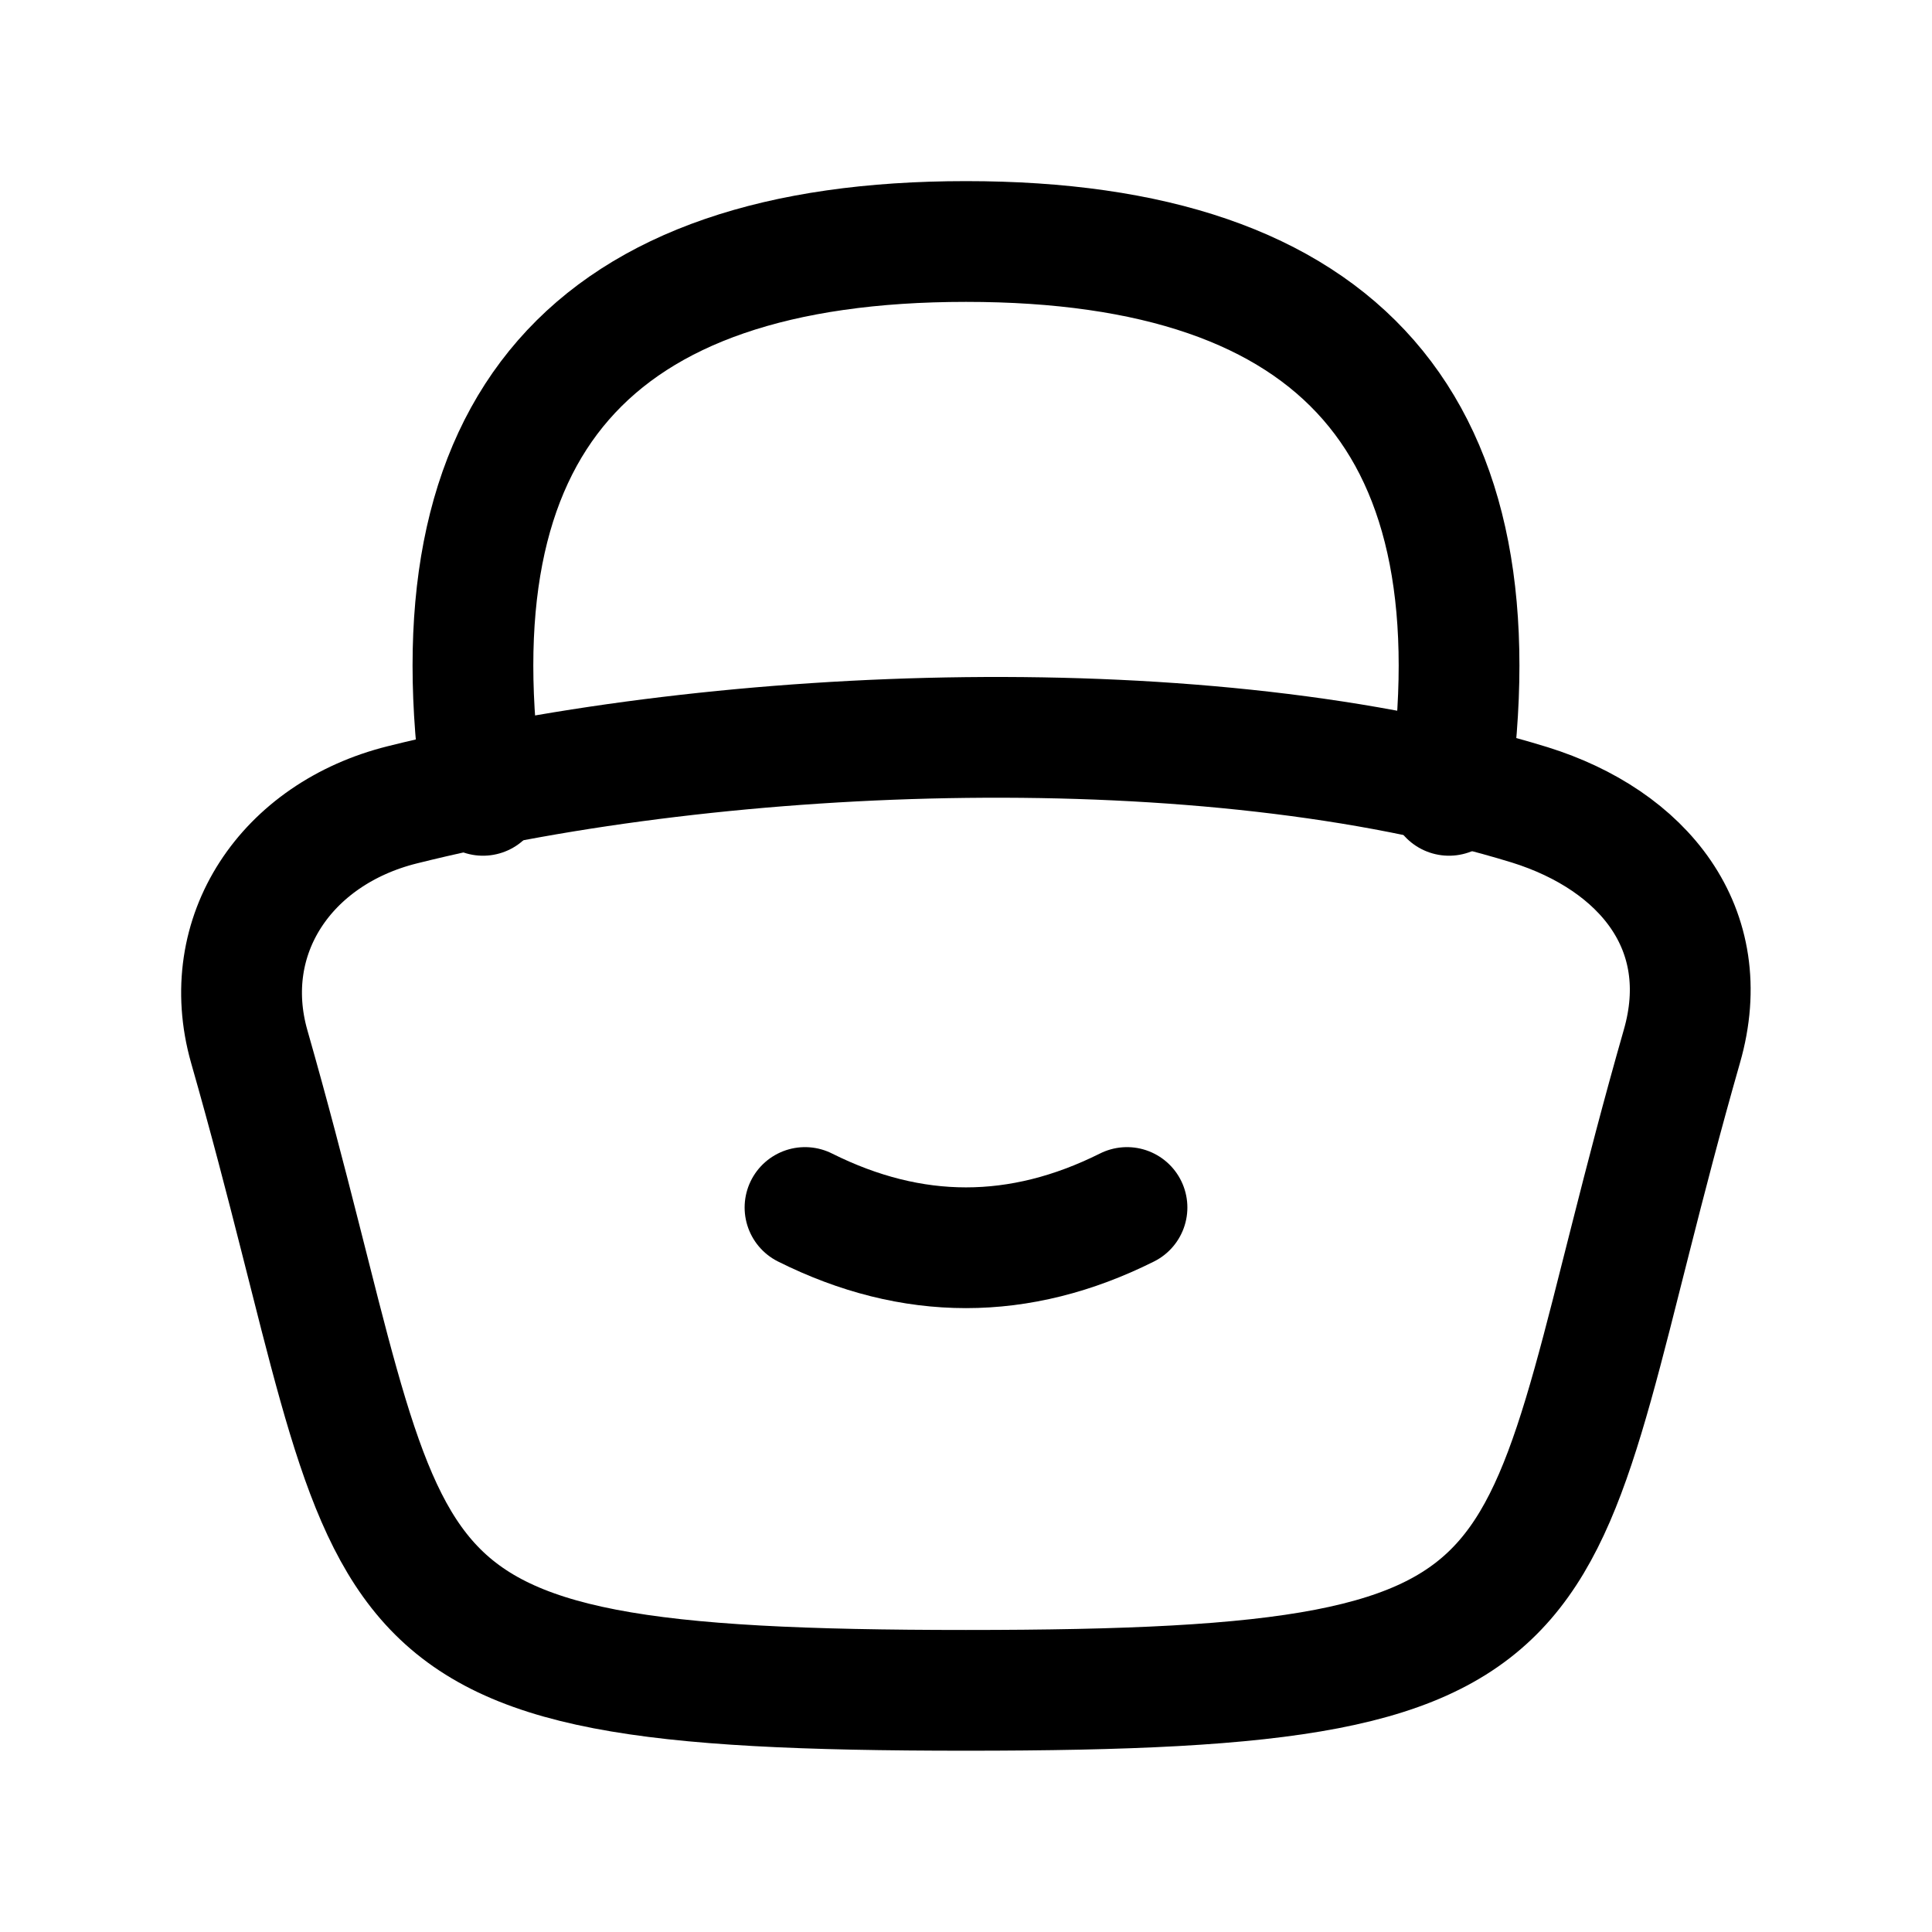
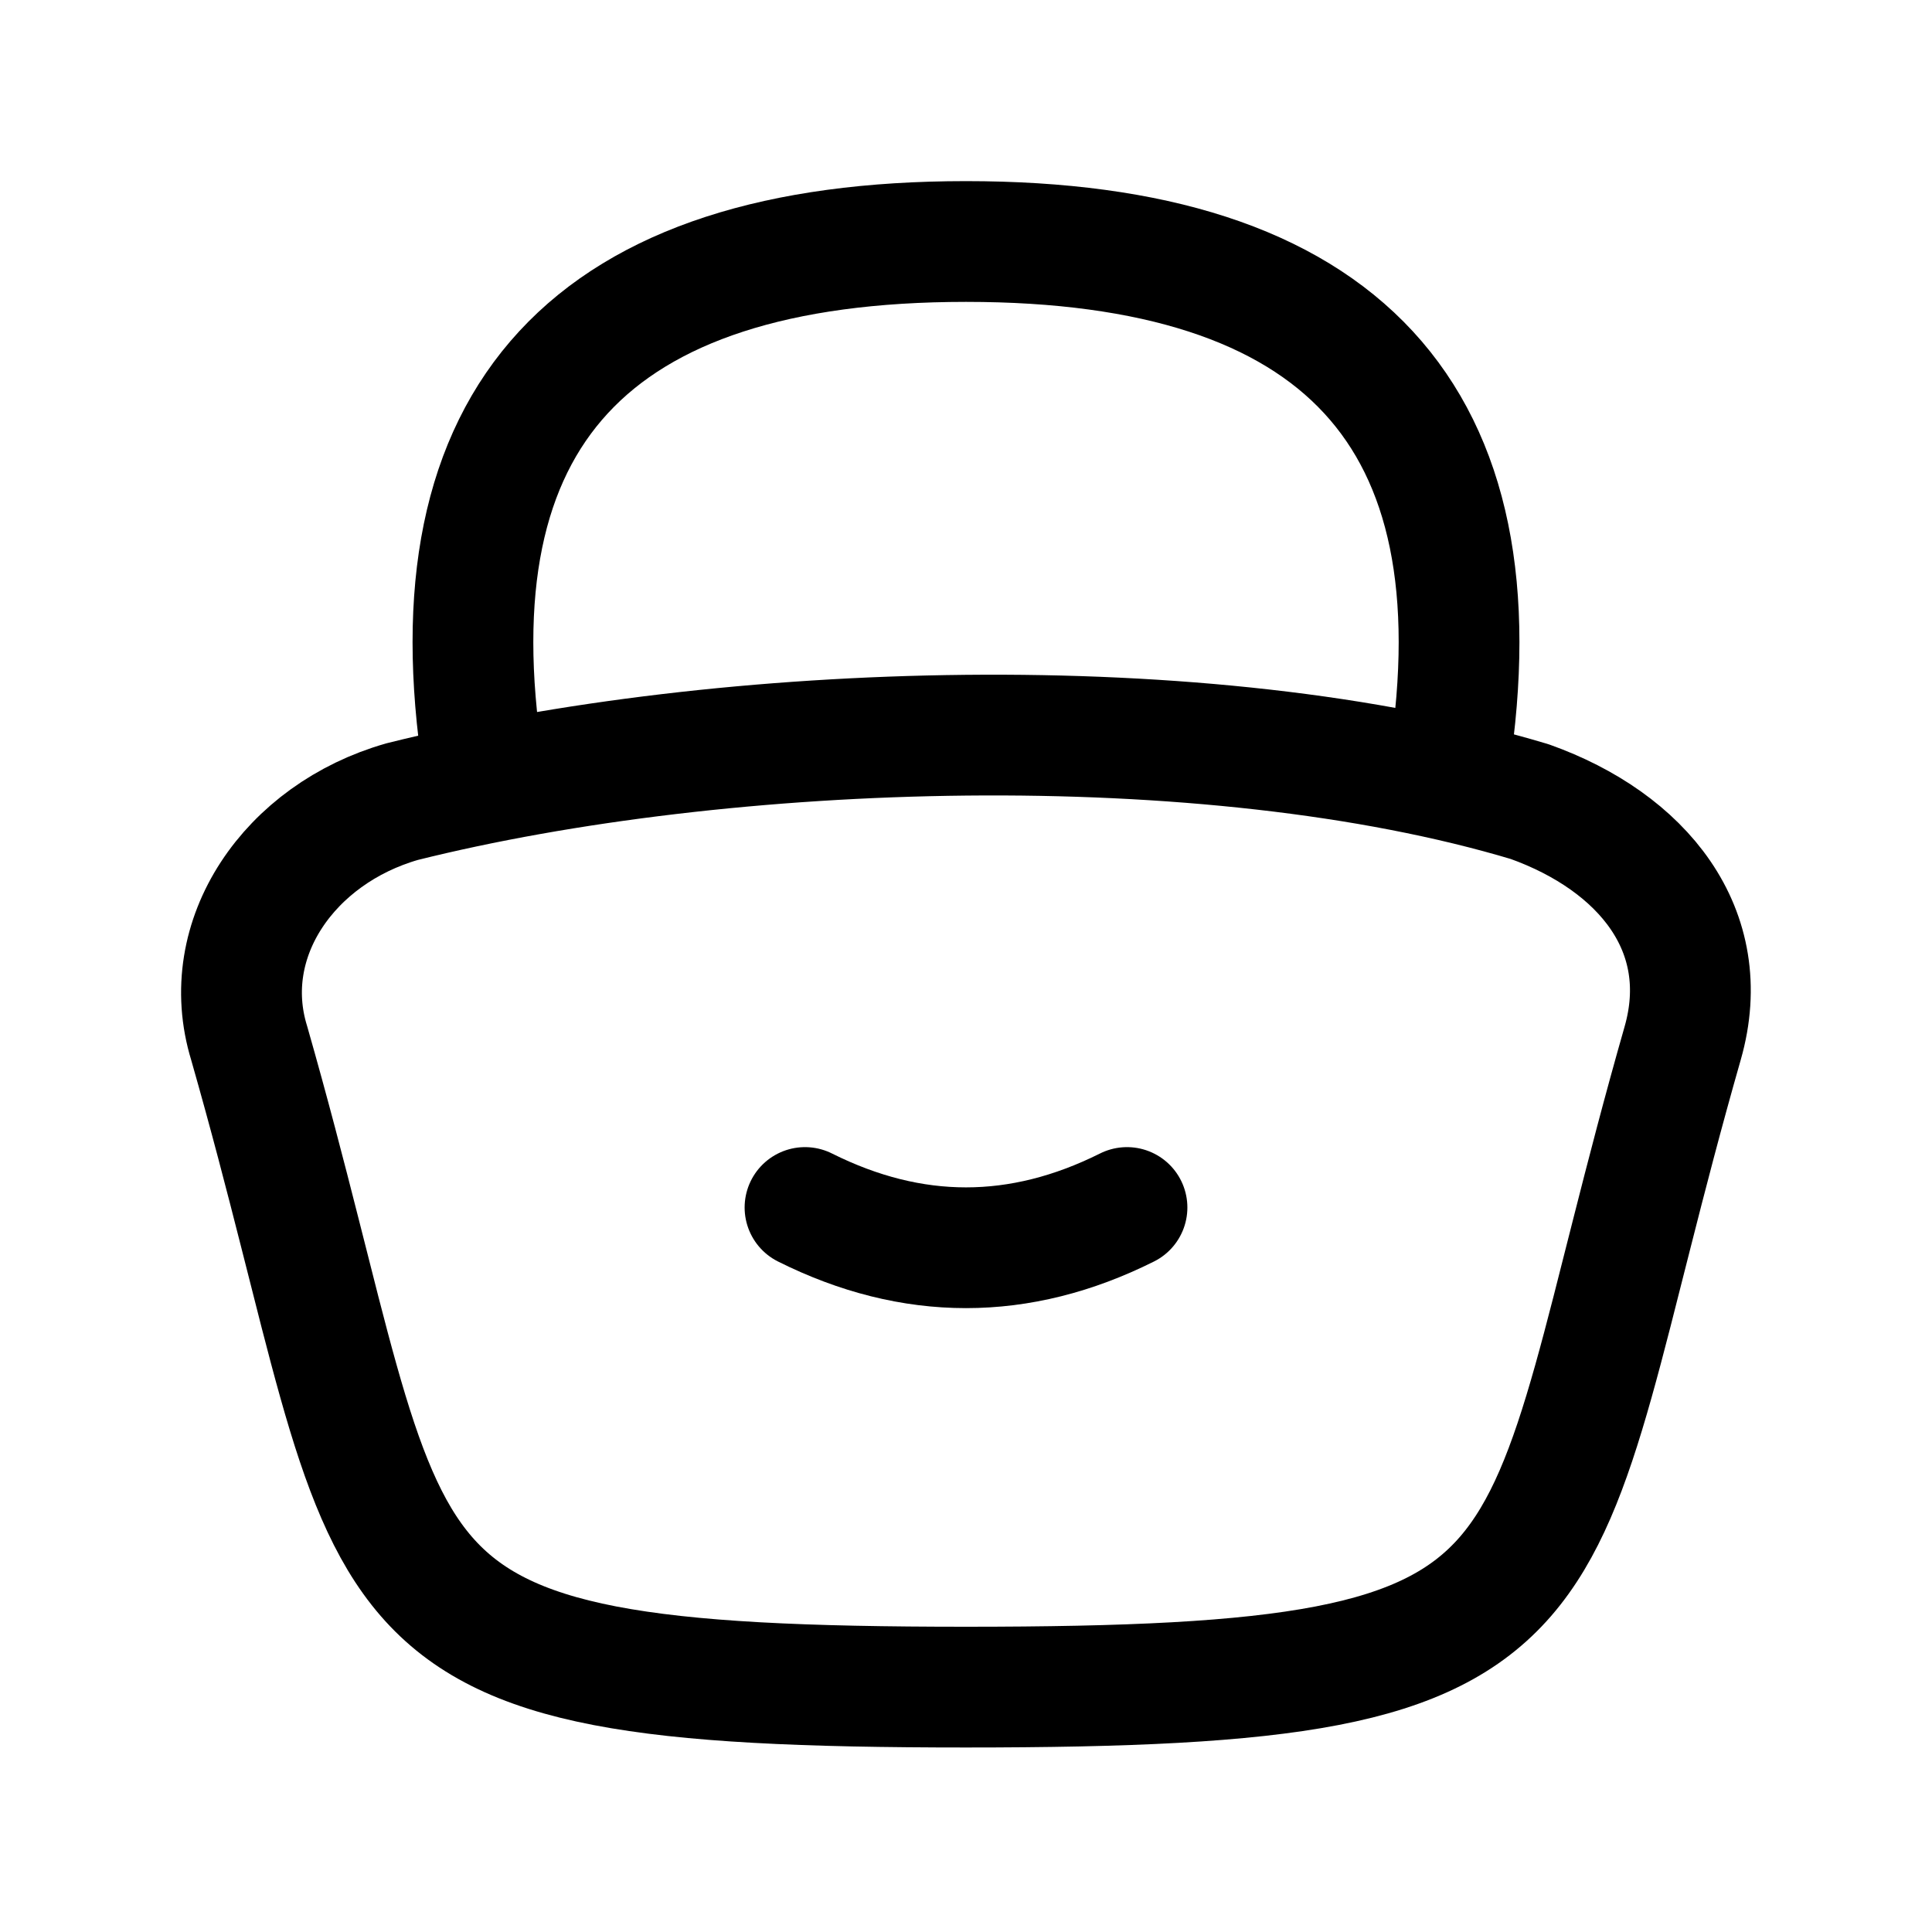
<svg fill="none" stroke="currentColor" stroke-linecap="round" stroke-linejoin="round" stroke-width="1.5" viewBox="0 0 24 24" width="24" height="24">
-   <g>
-     <path d="M-68.9-60.16c-.39-1.38.46-2.64 1.9-3 4-1 10-1.23 14 0 1.41.44 2.31 1.54 1.89 3-2 7-.89 8-8.89 8s-6.9-1-8.9-8" transform="matrix(1.00043 0 0 1 72.025 73.158)" />
-     <path d="M6 9.88Q5 3 12 3t6 6.88M10 15q2 1 4 0" />
-   </g>
+   <path d="M-68.9-60.2c-.4-1.3.5-2.6 1.9-3 4-1 10-1.2 14 0 1.4.5 2.3 1.6 1.9 3-2 7-.9 8-8.9 8s-6.9-1-8.9-8" transform="matrix(1.00043 0 0 1 72.025 73.158)" />
+   <path d="M6 9.5Q5 3 12 3t6 6.5M10 15q2 1 4 0" />
</svg>
